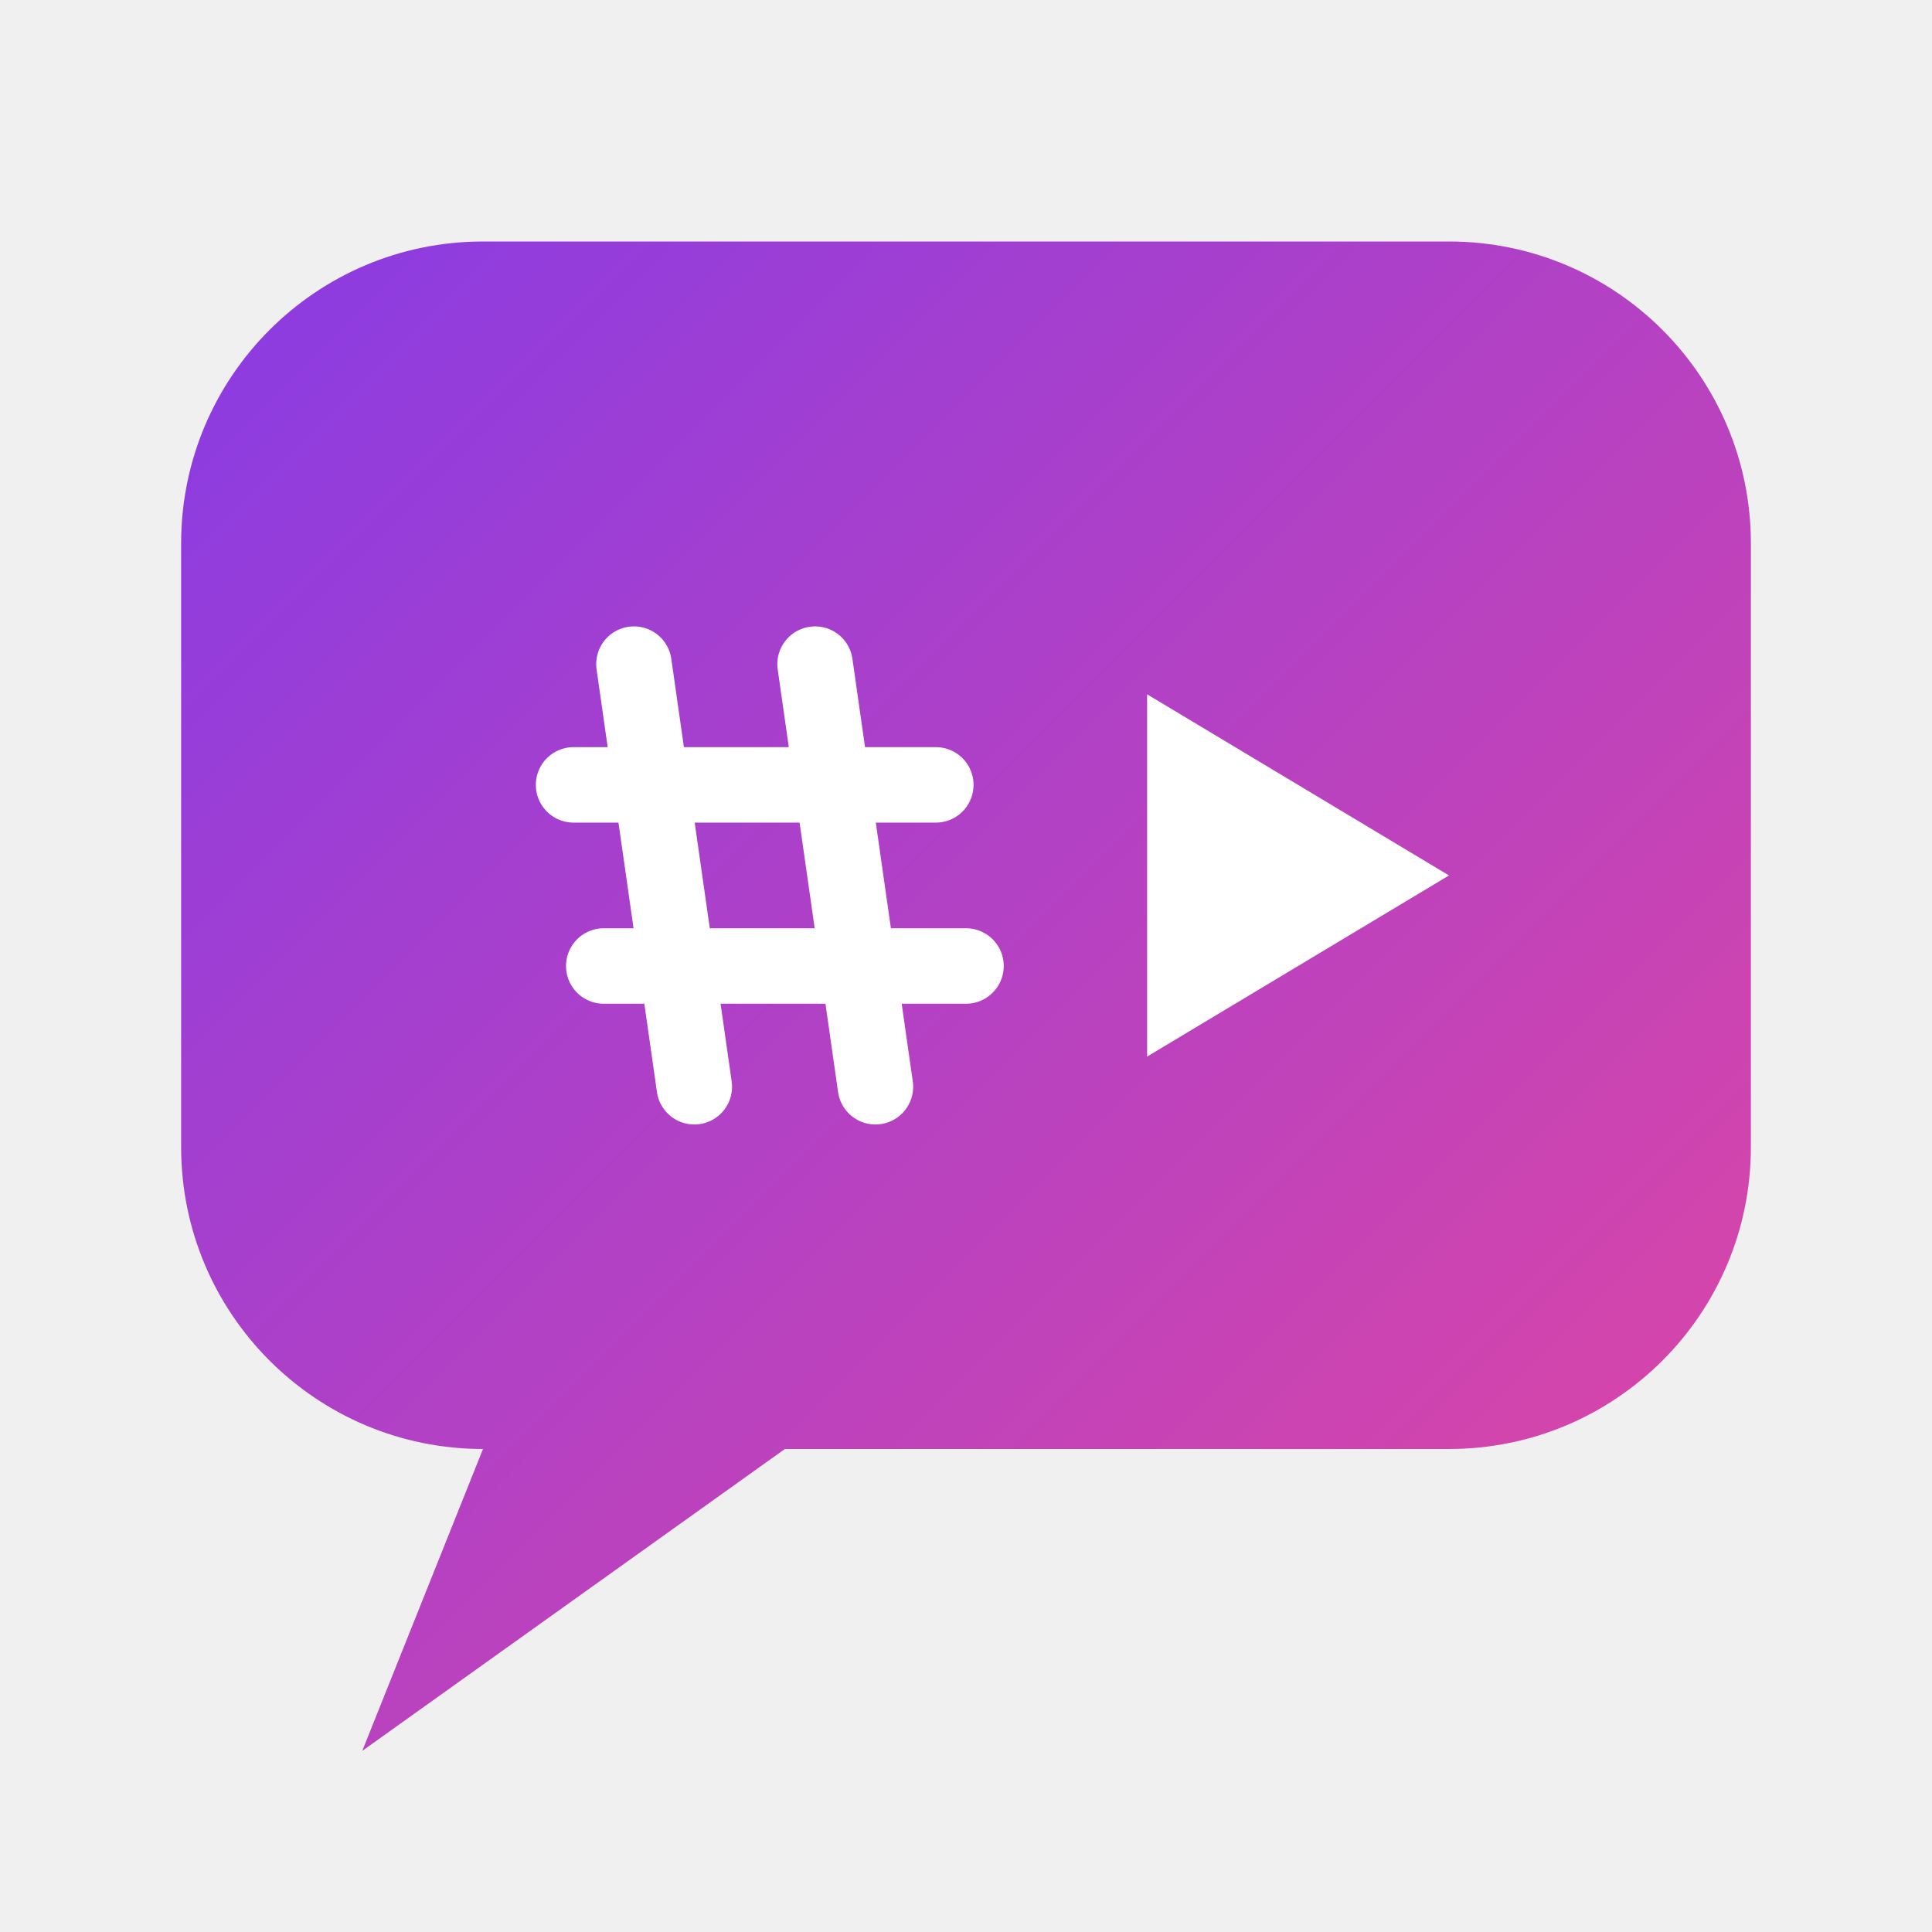
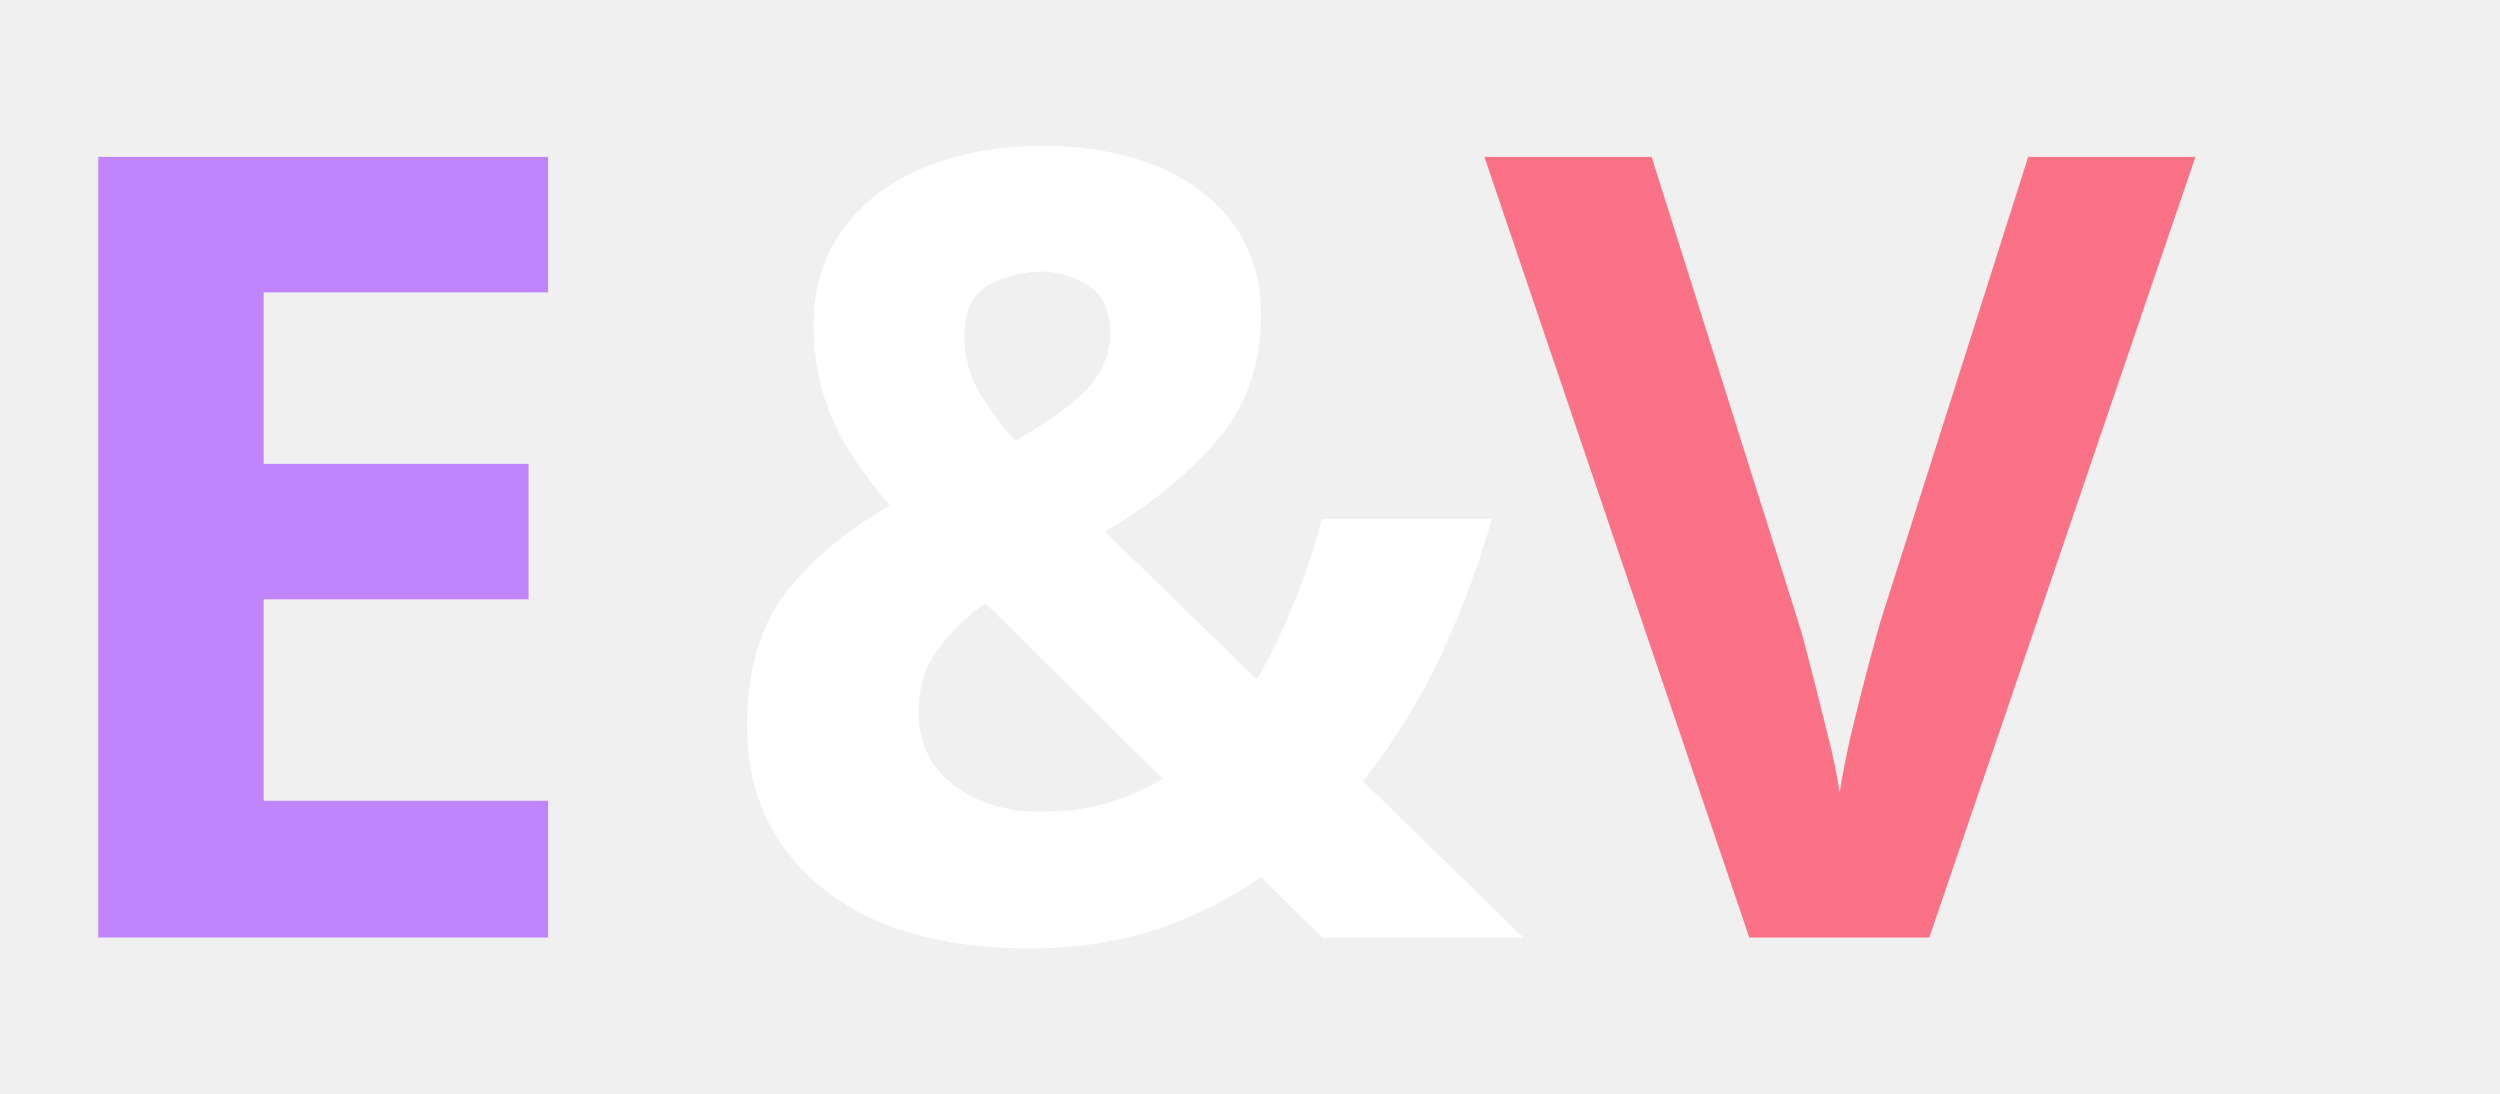
- <svg xmlns="http://www.w3.org/2000/svg" viewBox="0 0 128 128" fill="none">
-   <defs>
-     <linearGradient id="g" x1="0" y1="0" x2="128" y2="128" gradientUnits="userSpaceOnUse">
-       <stop offset="0%" stop-color="#7C3AED" />
-       <stop offset="100%" stop-color="#EC4899" />
-     </linearGradient>
-   </defs>
-   <rect x="12" y="16" width="104" height="80" rx="20" fill="url(#g)" />
-   <path d="M32 96 L24 116 L52 96" fill="url(#g)" />
-   <path d="M42 44 L46 72 M54 44 L58 72 M38 52 L62 52 M40 64 L64 64" stroke="white" stroke-width="5" stroke-linecap="round" />
-   <path d="M76 46 L76 70 L96 58 Z" fill="white" />
+ <svg xmlns="http://www.w3.org/2000/svg" viewBox="0 0 64 28" fill="none">
+   <text x="0" y="24" font-family="sans-serif" font-weight="800" font-size="28" fill="#C084FC">E</text>
+   <text x="18" y="24" font-family="sans-serif" font-weight="800" font-size="28" fill="#ffffff">&amp;</text>
+   <text x="38" y="24" font-family="sans-serif" font-weight="800" font-size="28" fill="#FB7185">V</text>
</svg>
